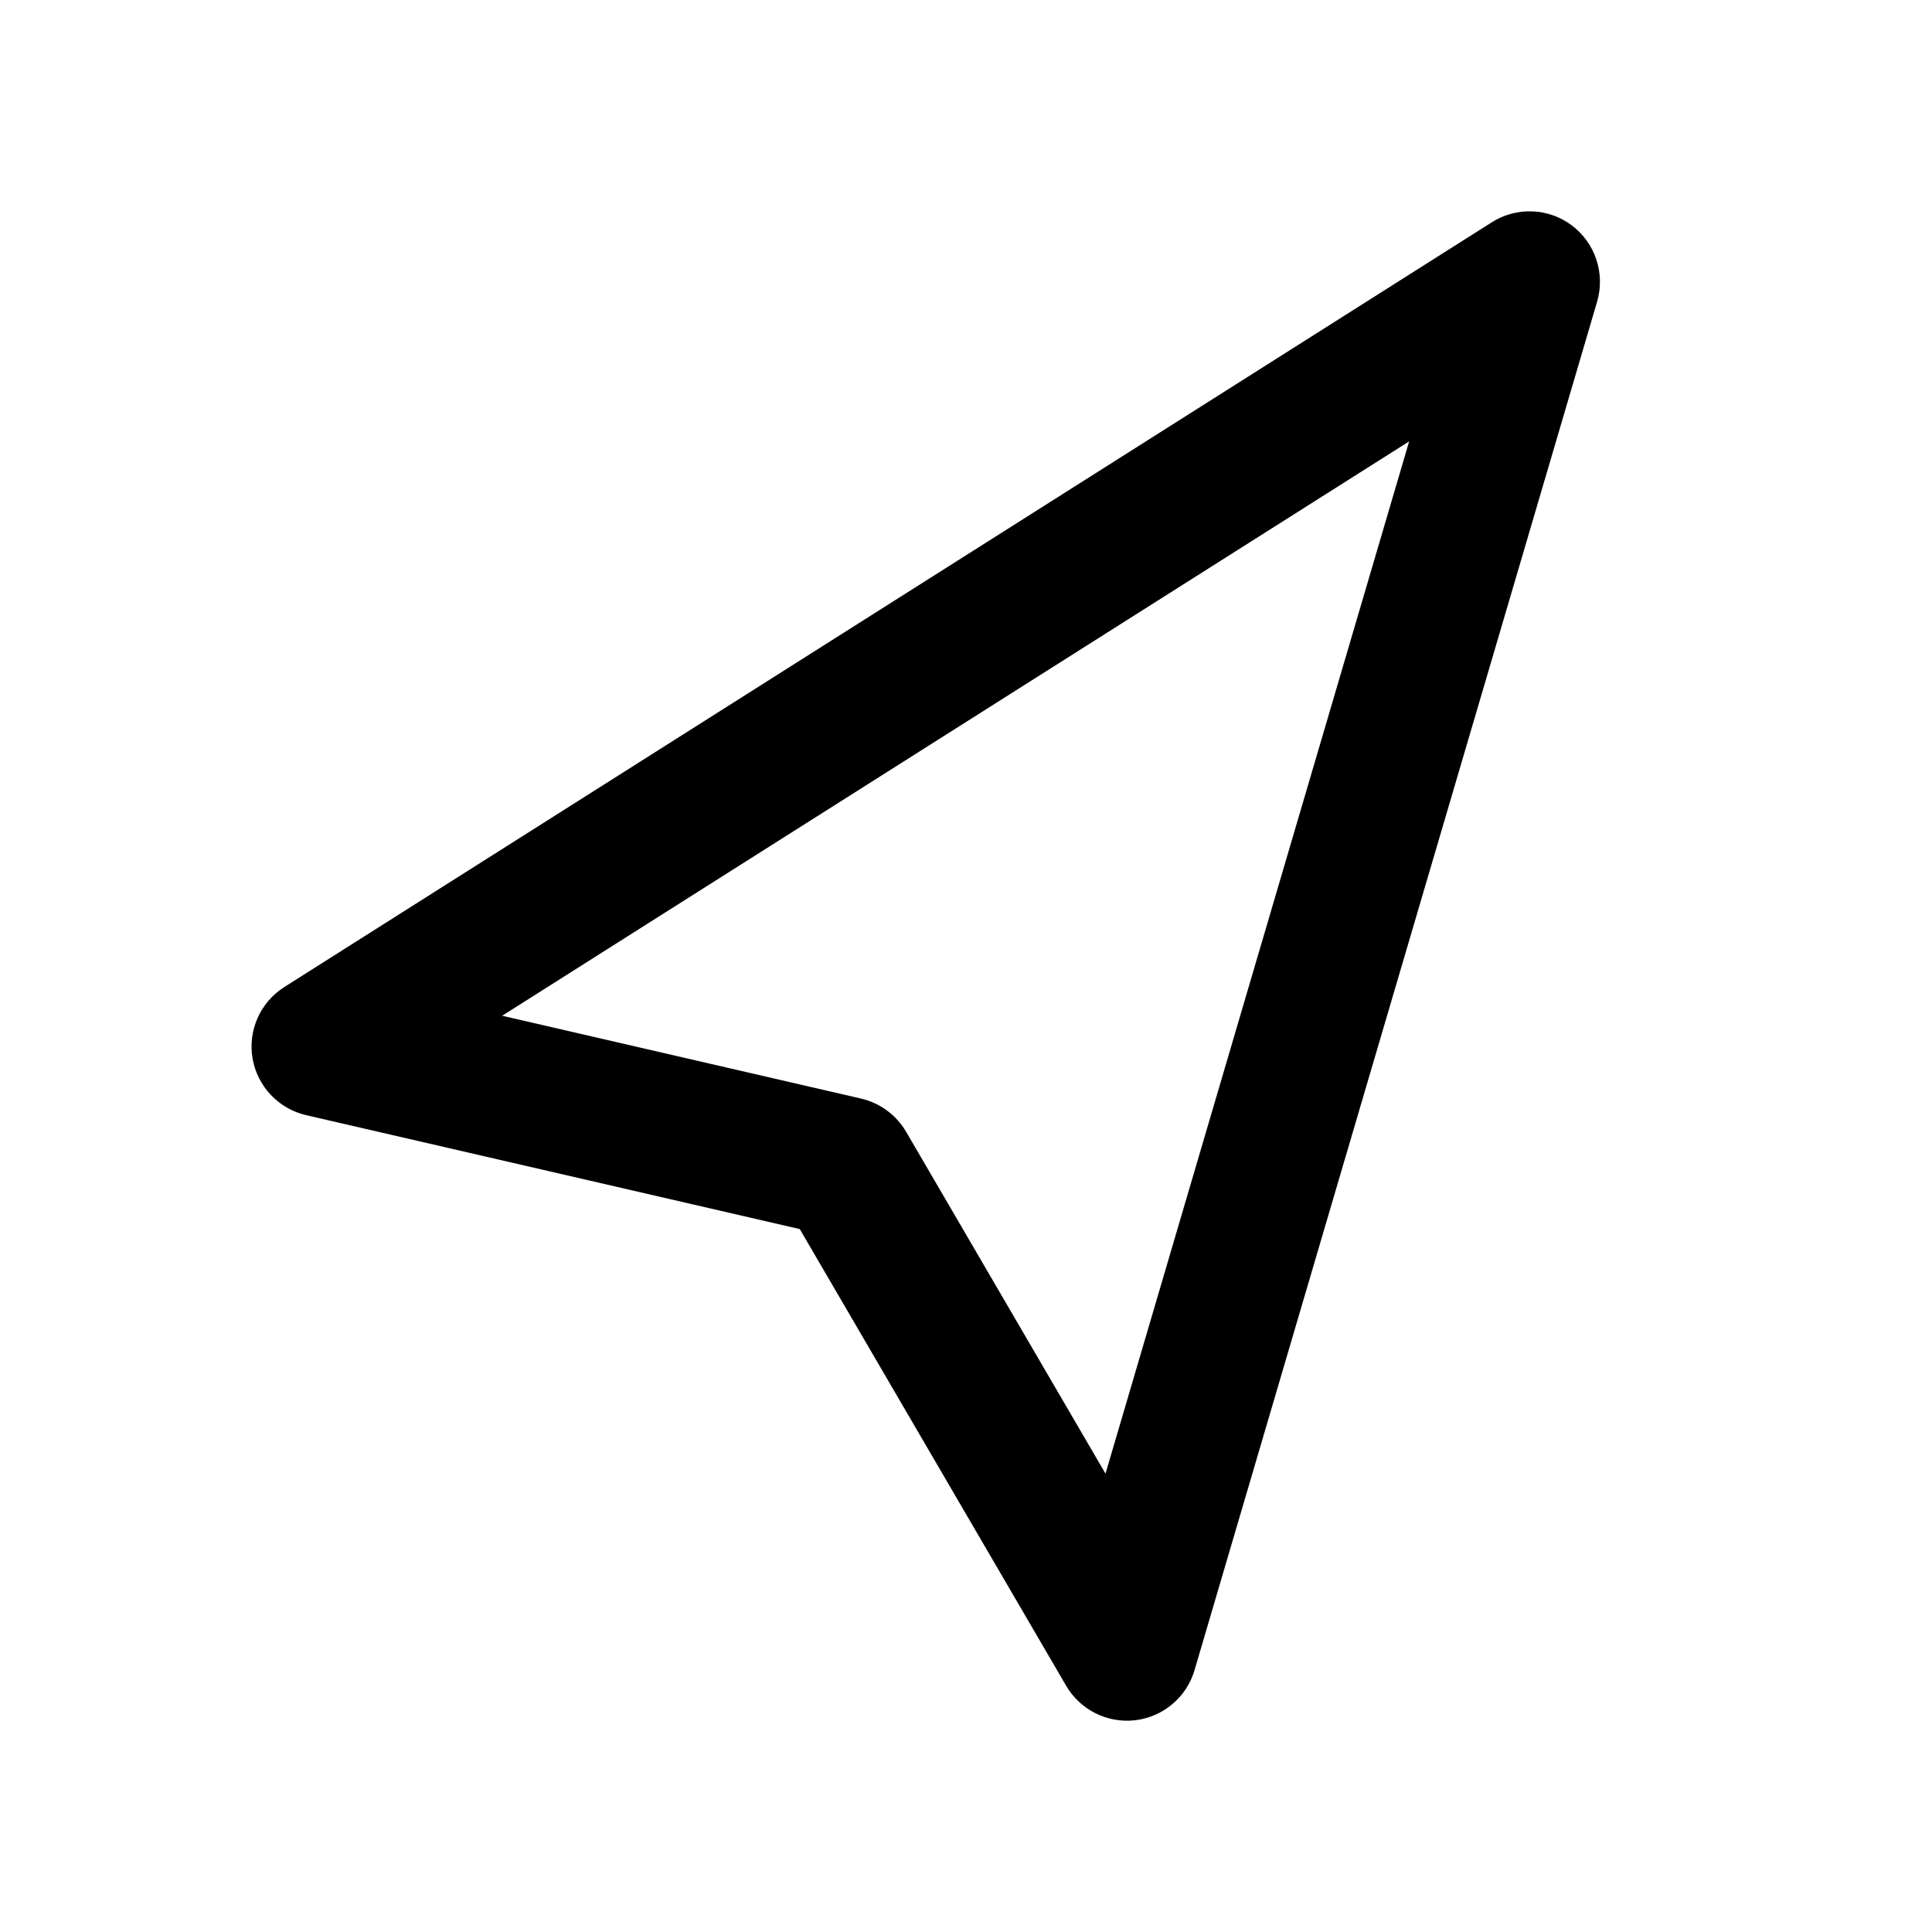
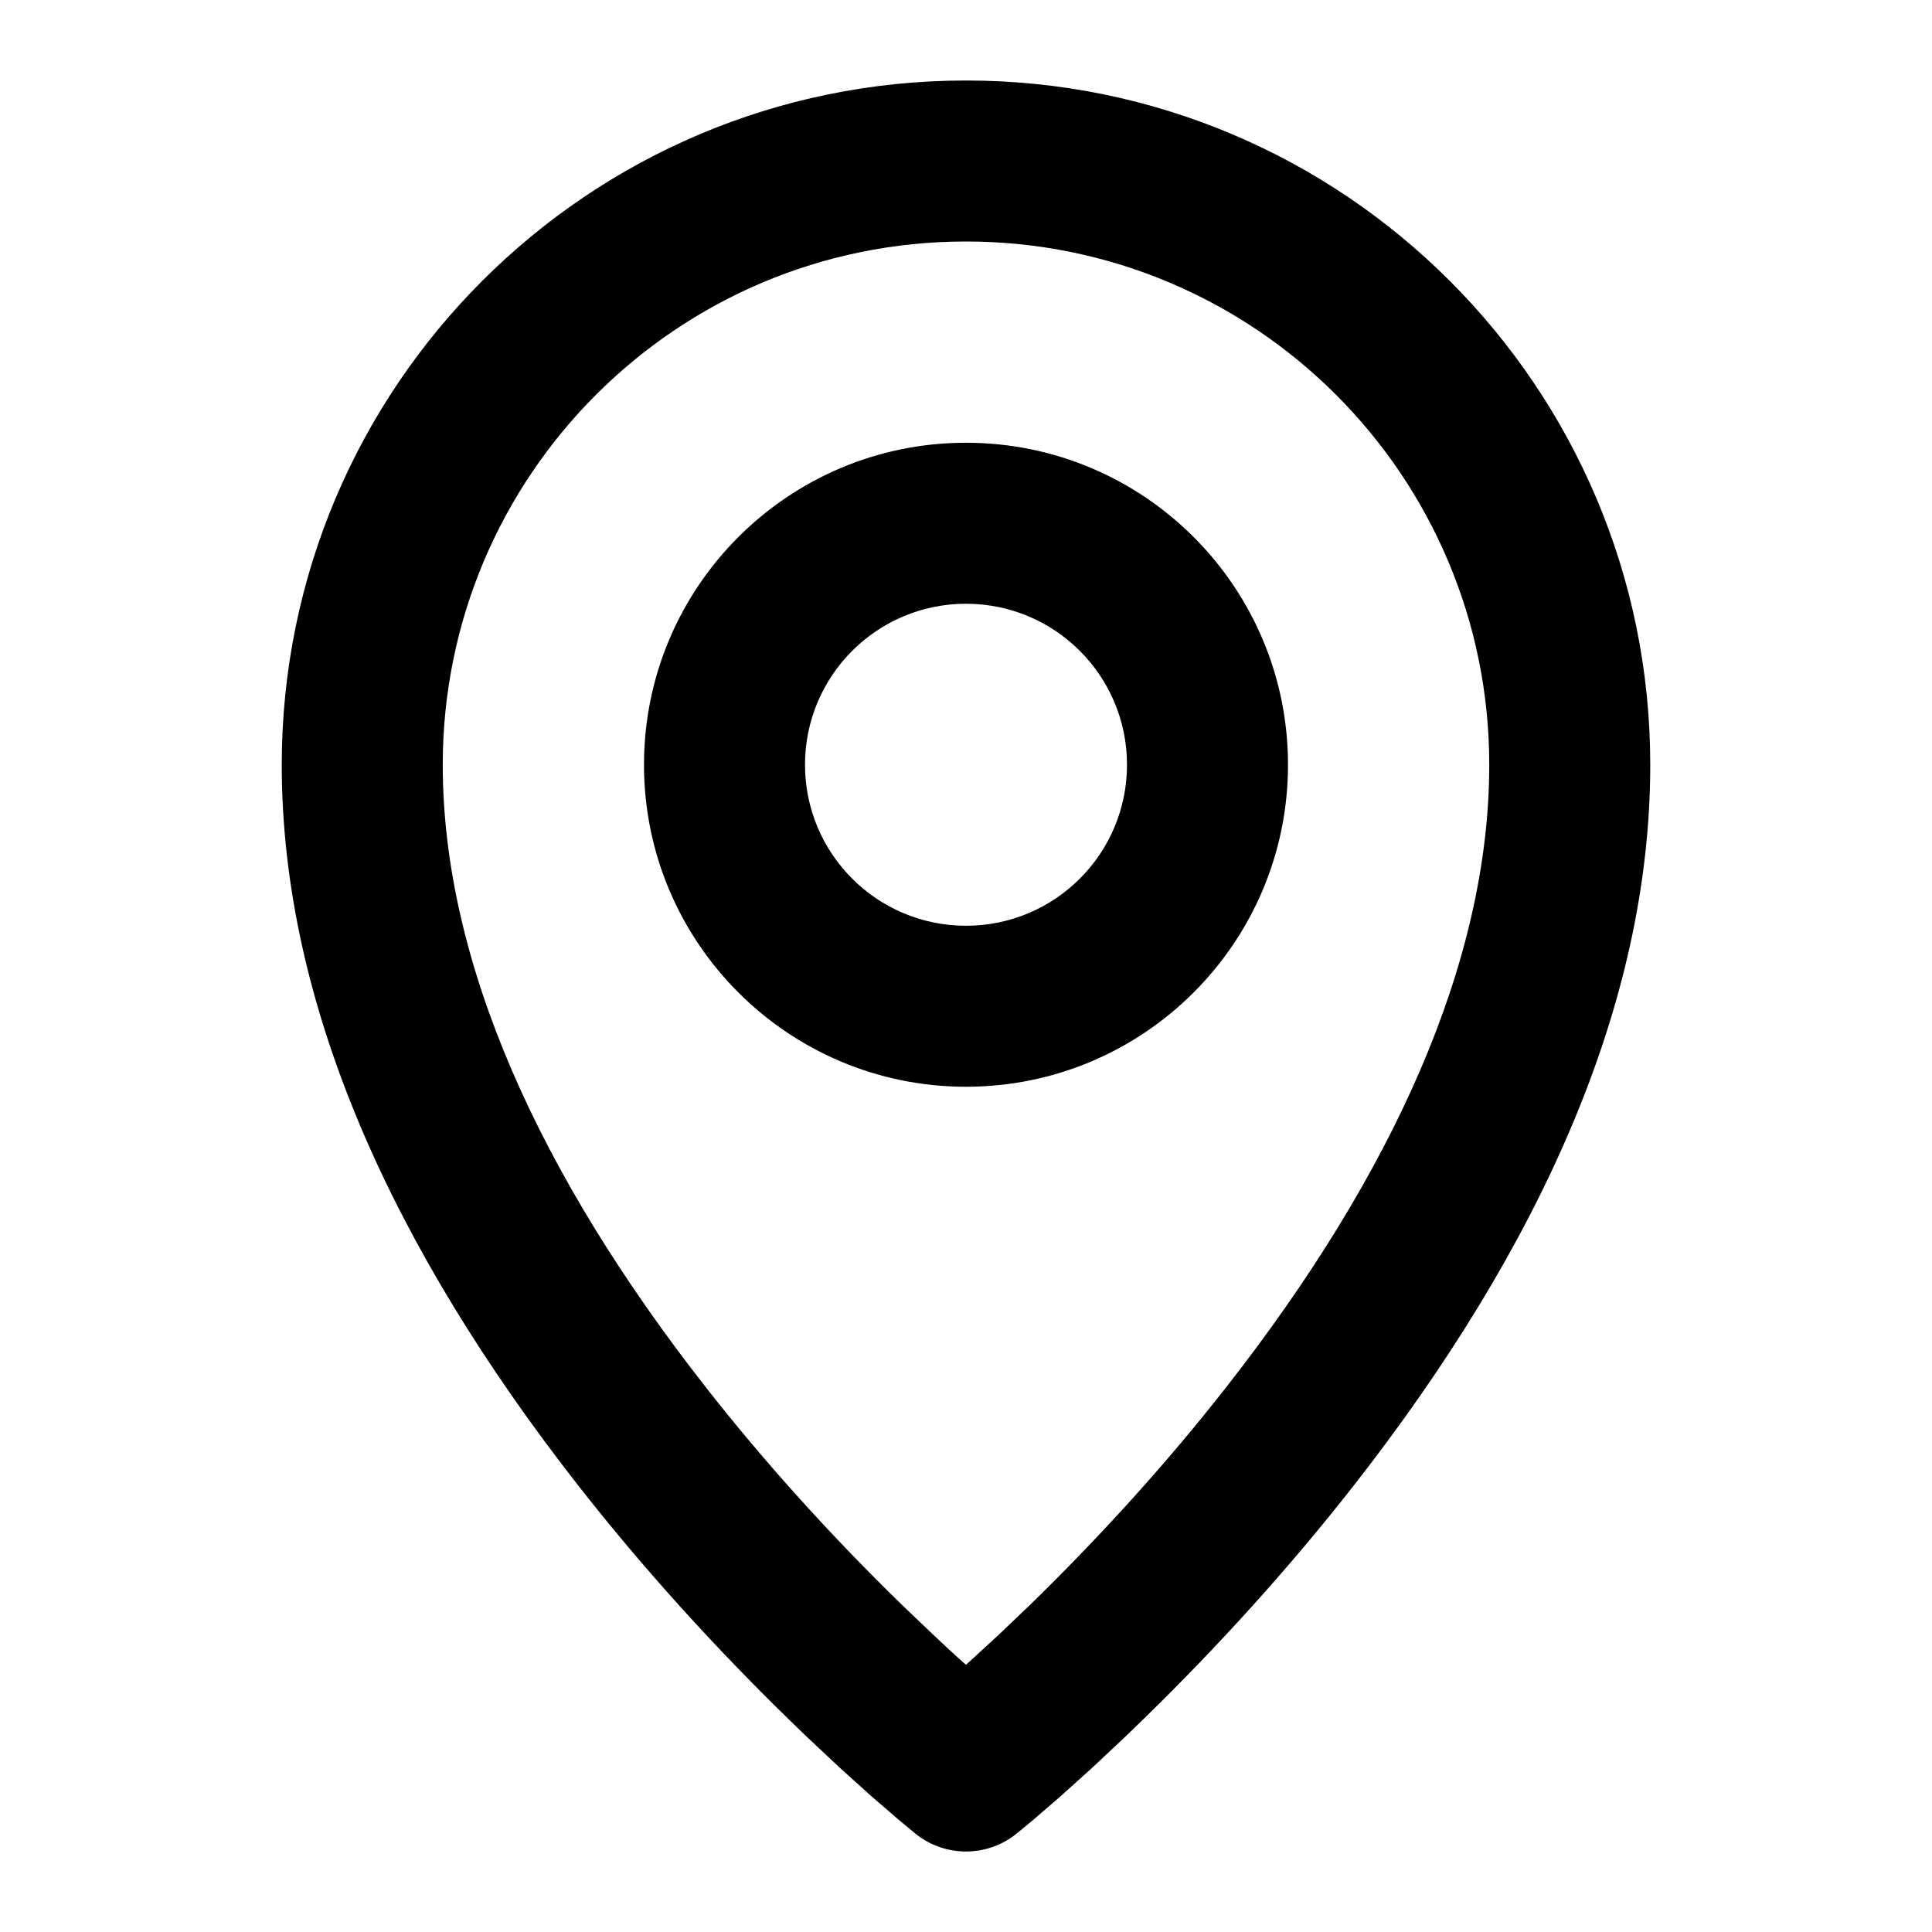
<svg xmlns="http://www.w3.org/2000/svg" width="24" height="24" viewBox="0 0 24 24" fill="none">
-   <path fill-rule="evenodd" clip-rule="evenodd" d="M19.527 2.801C19.818 3.021 19.942 3.397 19.84 3.747L14.839 20.747C14.741 21.082 14.452 21.326 14.106 21.369C13.759 21.411 13.42 21.243 13.244 20.941L9.935 15.268L3.803 13.853C3.459 13.773 3.197 13.495 3.137 13.147C3.078 12.799 3.234 12.45 3.532 12.261L18.532 2.761C18.84 2.566 19.236 2.582 19.527 2.801ZM6.238 12.618L10.697 13.647C10.932 13.702 11.134 13.851 11.256 14.059L13.733 18.306L17.505 5.483L6.238 12.618Z" fill="black" />
+   <path d="M12 1C16.694 1 20.5 4.806 20.5 9.5C20.5 12.486 19.122 15.505 16.819 18.451C16.001 19.496 15.112 20.471 14.201 21.359C14.126 21.432 14.053 21.503 13.98 21.573L13.562 21.965L13.181 22.308L12.84 22.603L12.632 22.775C12.267 23.073 11.743 23.075 11.375 22.781L11.158 22.601L10.819 22.308L10.438 21.965L10.02 21.573L9.799 21.359C8.888 20.471 7.999 19.496 7.181 18.451C4.878 15.505 3.5 12.486 3.5 9.5C3.5 4.806 7.306 1 12 1ZM12 3C8.41 3 5.5 5.91 5.5 9.5C5.5 11.956 6.703 14.592 8.757 17.219C9.515 18.189 10.345 19.098 11.195 19.927L11.598 20.312C11.73 20.437 11.863 20.561 12 20.681L12.402 20.312L12.805 19.927C13.655 19.098 14.485 18.189 15.243 17.219C17.297 14.592 18.5 11.956 18.5 9.5C18.5 5.91 15.59 3 12 3ZM12 5.5C14.209 5.5 16 7.291 16 9.5C16 11.709 14.209 13.5 12 13.5C9.791 13.5 8 11.709 8 9.5C8 7.291 9.791 5.5 12 5.5ZM12 7.5C10.895 7.5 10 8.395 10 9.5C10 10.605 10.895 11.5 12 11.5C13.105 11.5 14 10.605 14 9.5C14 8.395 13.105 7.5 12 7.5Z" fill="black" />
</svg>
